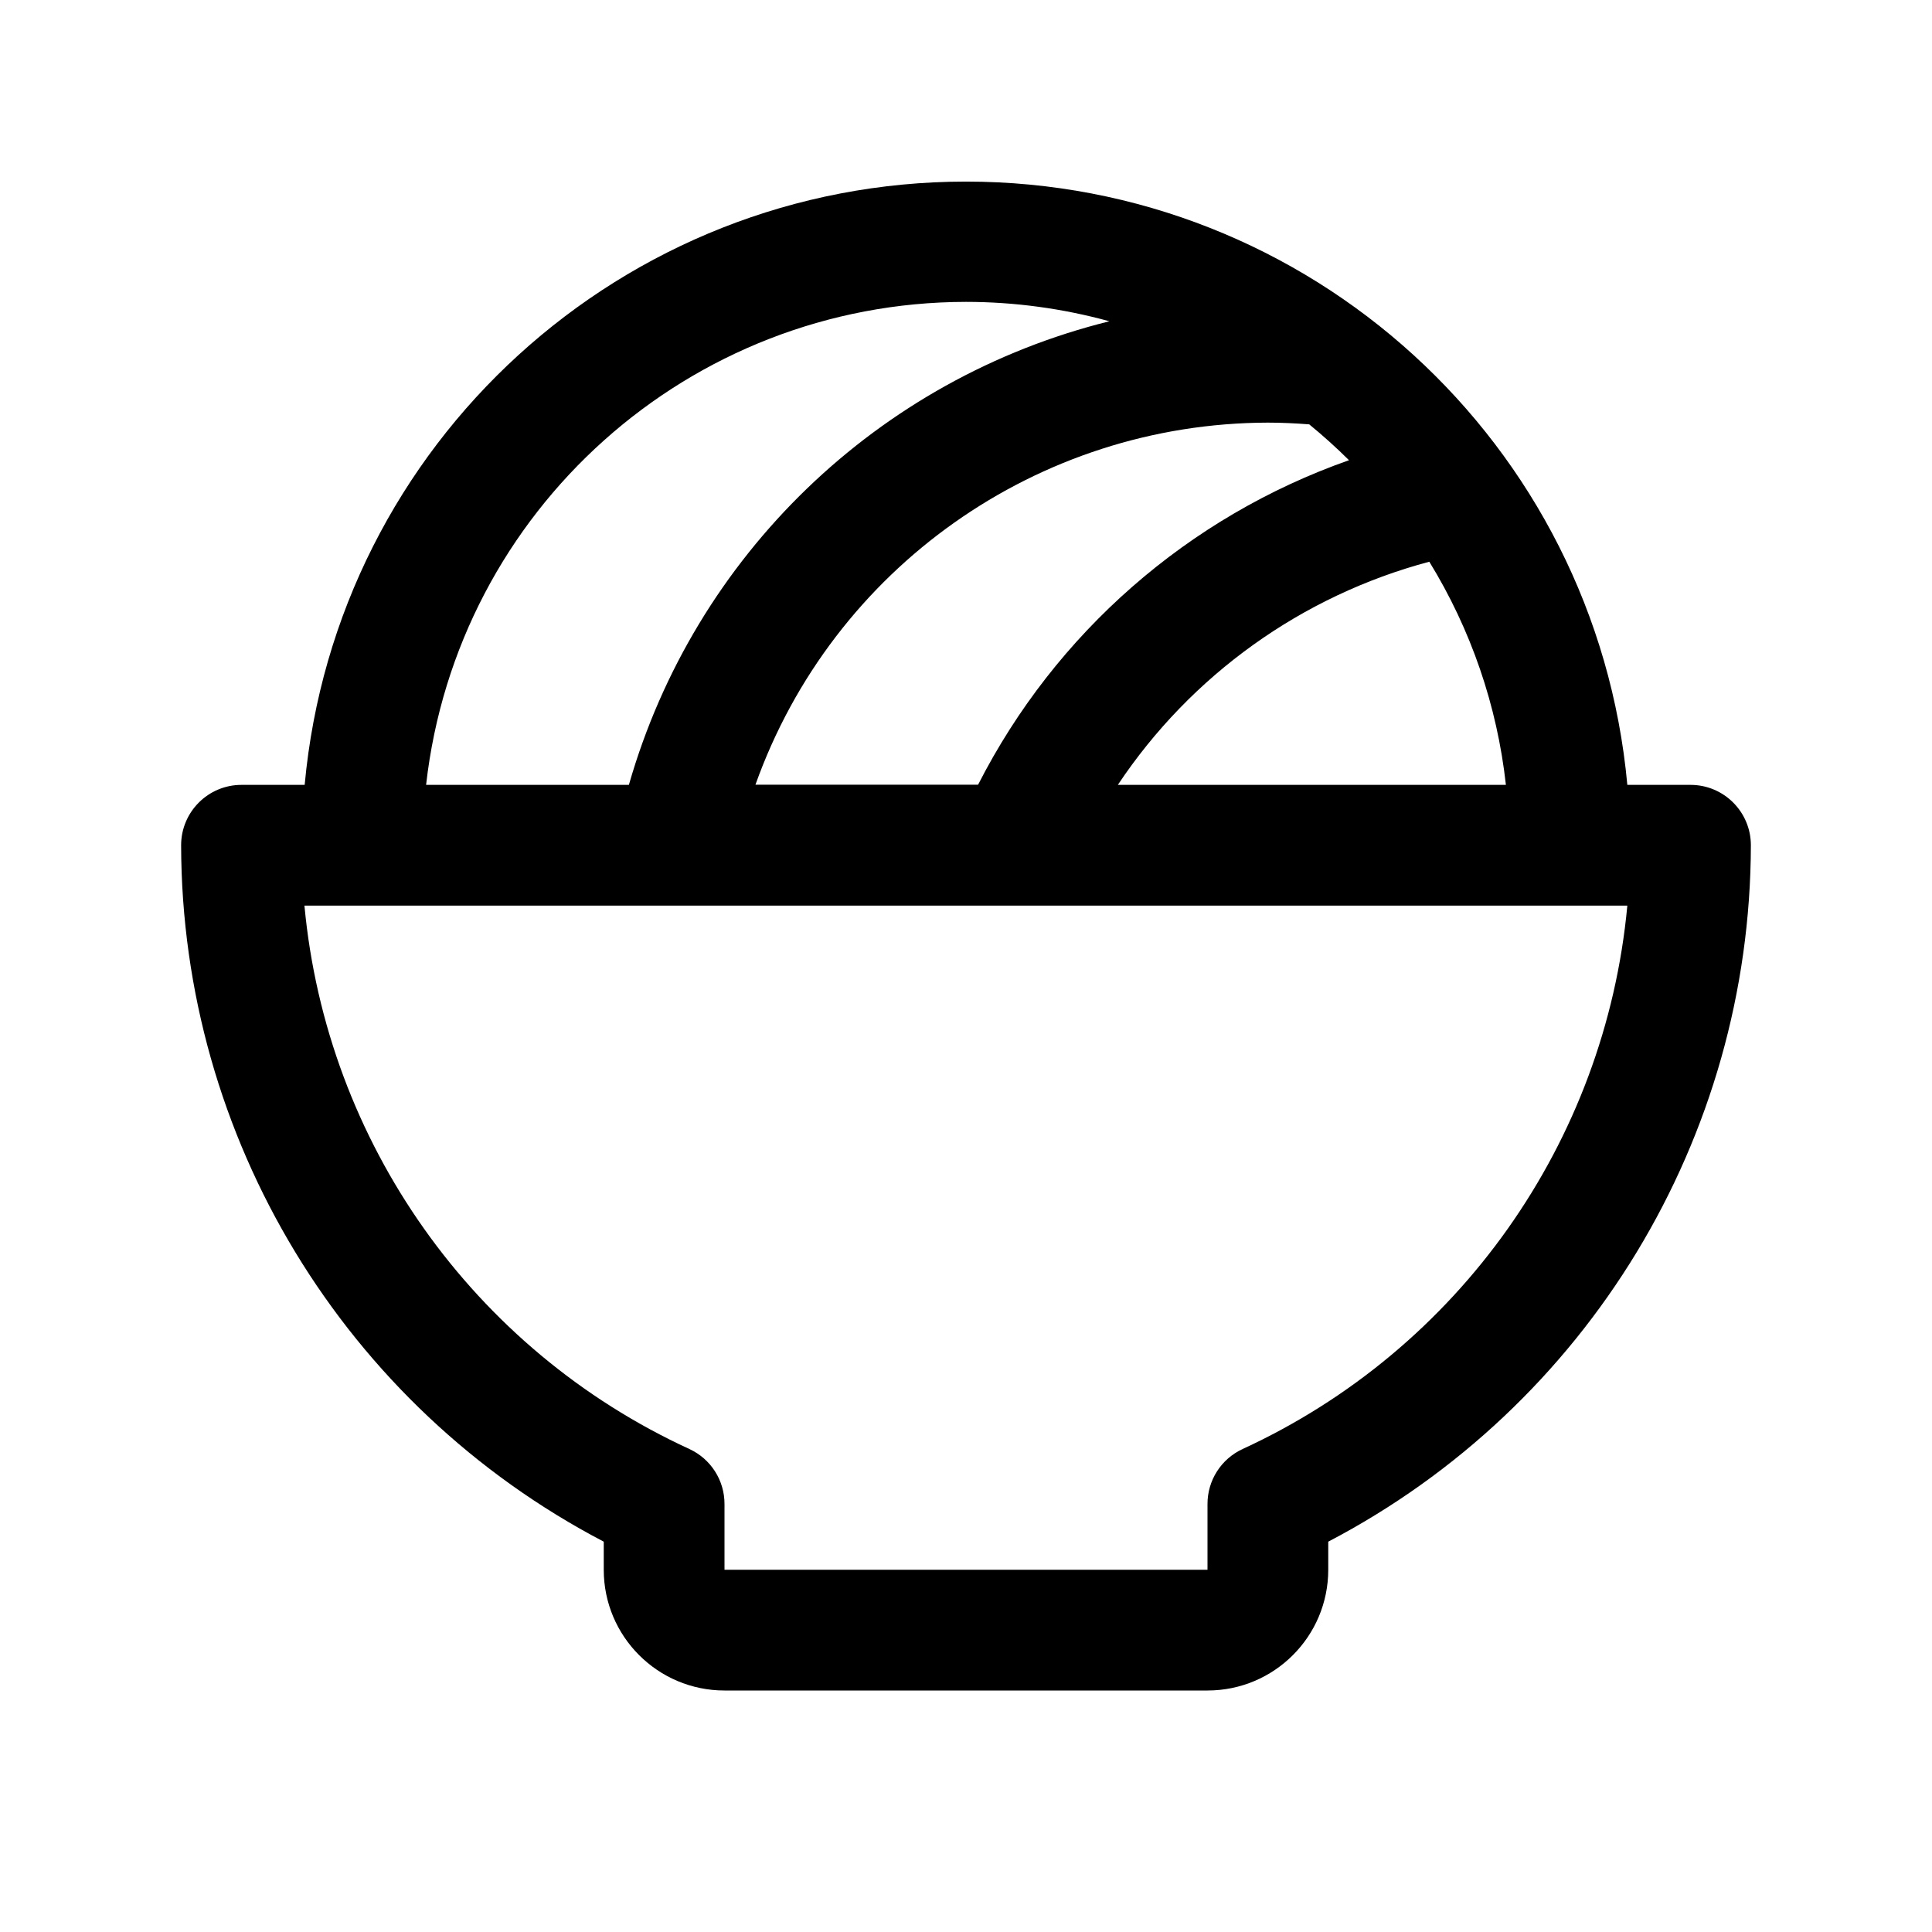
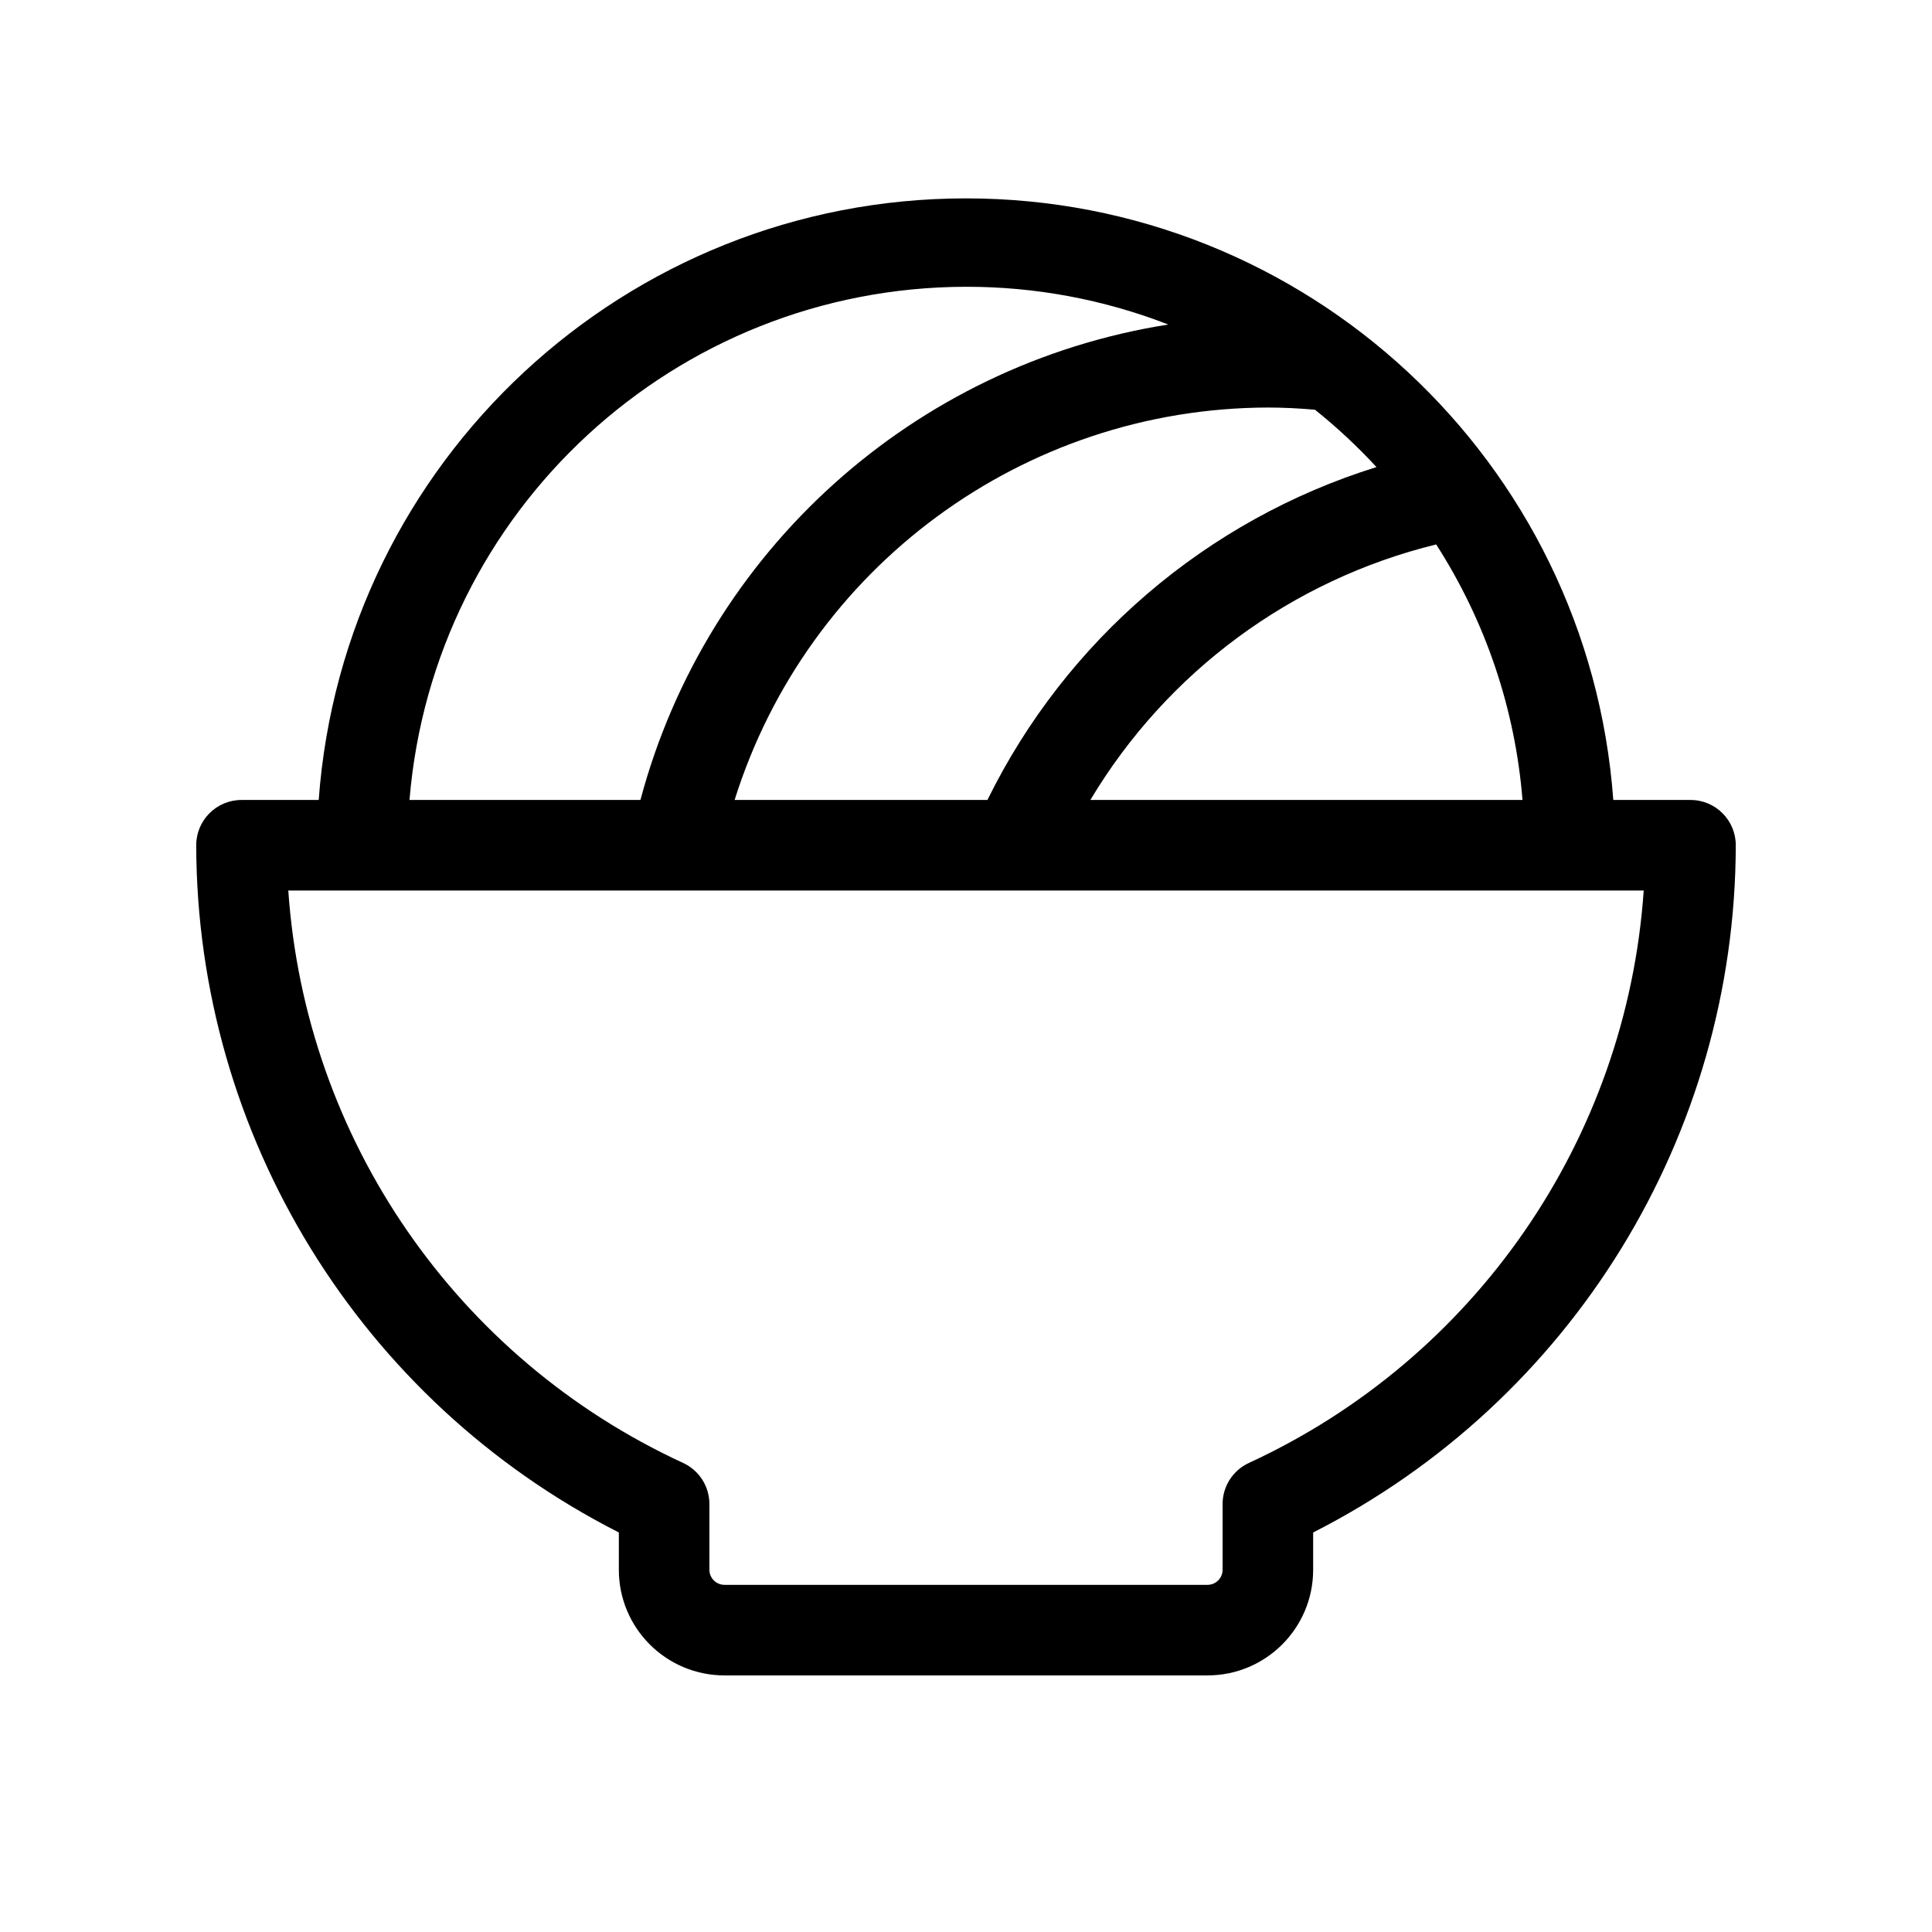
<svg xmlns="http://www.w3.org/2000/svg" viewBox="0 0 256 256" fill="currentColor">
-   <path d="M224,104h-8.37a88,88,0,0,0-175.26,0H32a8,8,0,0,0-8,8,104.35,104.35,0,0,0,56,92.28V208a16,16,0,0,0,16,16h64a16,16,0,0,0,16-16v-3.72A104.35,104.35,0,0,0,232,112,8,8,0,0,0,224,104Zm-24.46,0H148.12a71.84,71.84,0,0,1,41.27-29.57A71.45,71.45,0,0,1,199.54,104ZM173.48,56.23q2.75,2.25,5.27,4.75a87.92,87.92,0,0,0-49.15,43H100.1A72.26,72.26,0,0,1,168,56C169.83,56,171.66,56.09,173.48,56.23ZM128,40a71.87,71.87,0,0,1,19,2.57A88.36,88.36,0,0,0,83.33,104H56.46A72.08,72.08,0,0,1,128,40Zm36.66,152A8,8,0,0,0,160,199.3V208H96v-8.7A8,8,0,0,0,91.34,192a88.29,88.29,0,0,1-51-72H215.63A88.29,88.29,0,0,1,164.66,192Z" />
+   <path d="M224,106H213.77a86,86,0,0,0-171.54,0H32a6,6,0,0,0-6,6,102.35,102.35,0,0,0,56,91.06V208a14,14,0,0,0,14,14h64a14,14,0,0,0,14-14v-4.94A102.35,102.35,0,0,0,230,112,6,6,0,0,0,224,106ZM174.24,54.29a74.15,74.15,0,0,1,8.15,7.6A85.89,85.89,0,0,0,130.84,106H97.34A74.24,74.24,0,0,1,168,54C170.08,54,172.17,54.11,174.24,54.29ZM190.3,72.14A73.49,73.49,0,0,1,201.74,106H144.48A73.89,73.89,0,0,1,190.3,72.14ZM128,38a73.68,73.68,0,0,1,26.8,5,86.32,86.32,0,0,0-69.94,63H54.26A74.09,74.09,0,0,1,128,38Zm37.5,155.84a6,6,0,0,0-3.5,5.46V208a2,2,0,0,1-2,2H96a2,2,0,0,1-2-2v-8.7a6,6,0,0,0-3.5-5.46A90.35,90.35,0,0,1,38.2,118H217.8A90.35,90.35,0,0,1,165.5,193.84Z" />
</svg>
